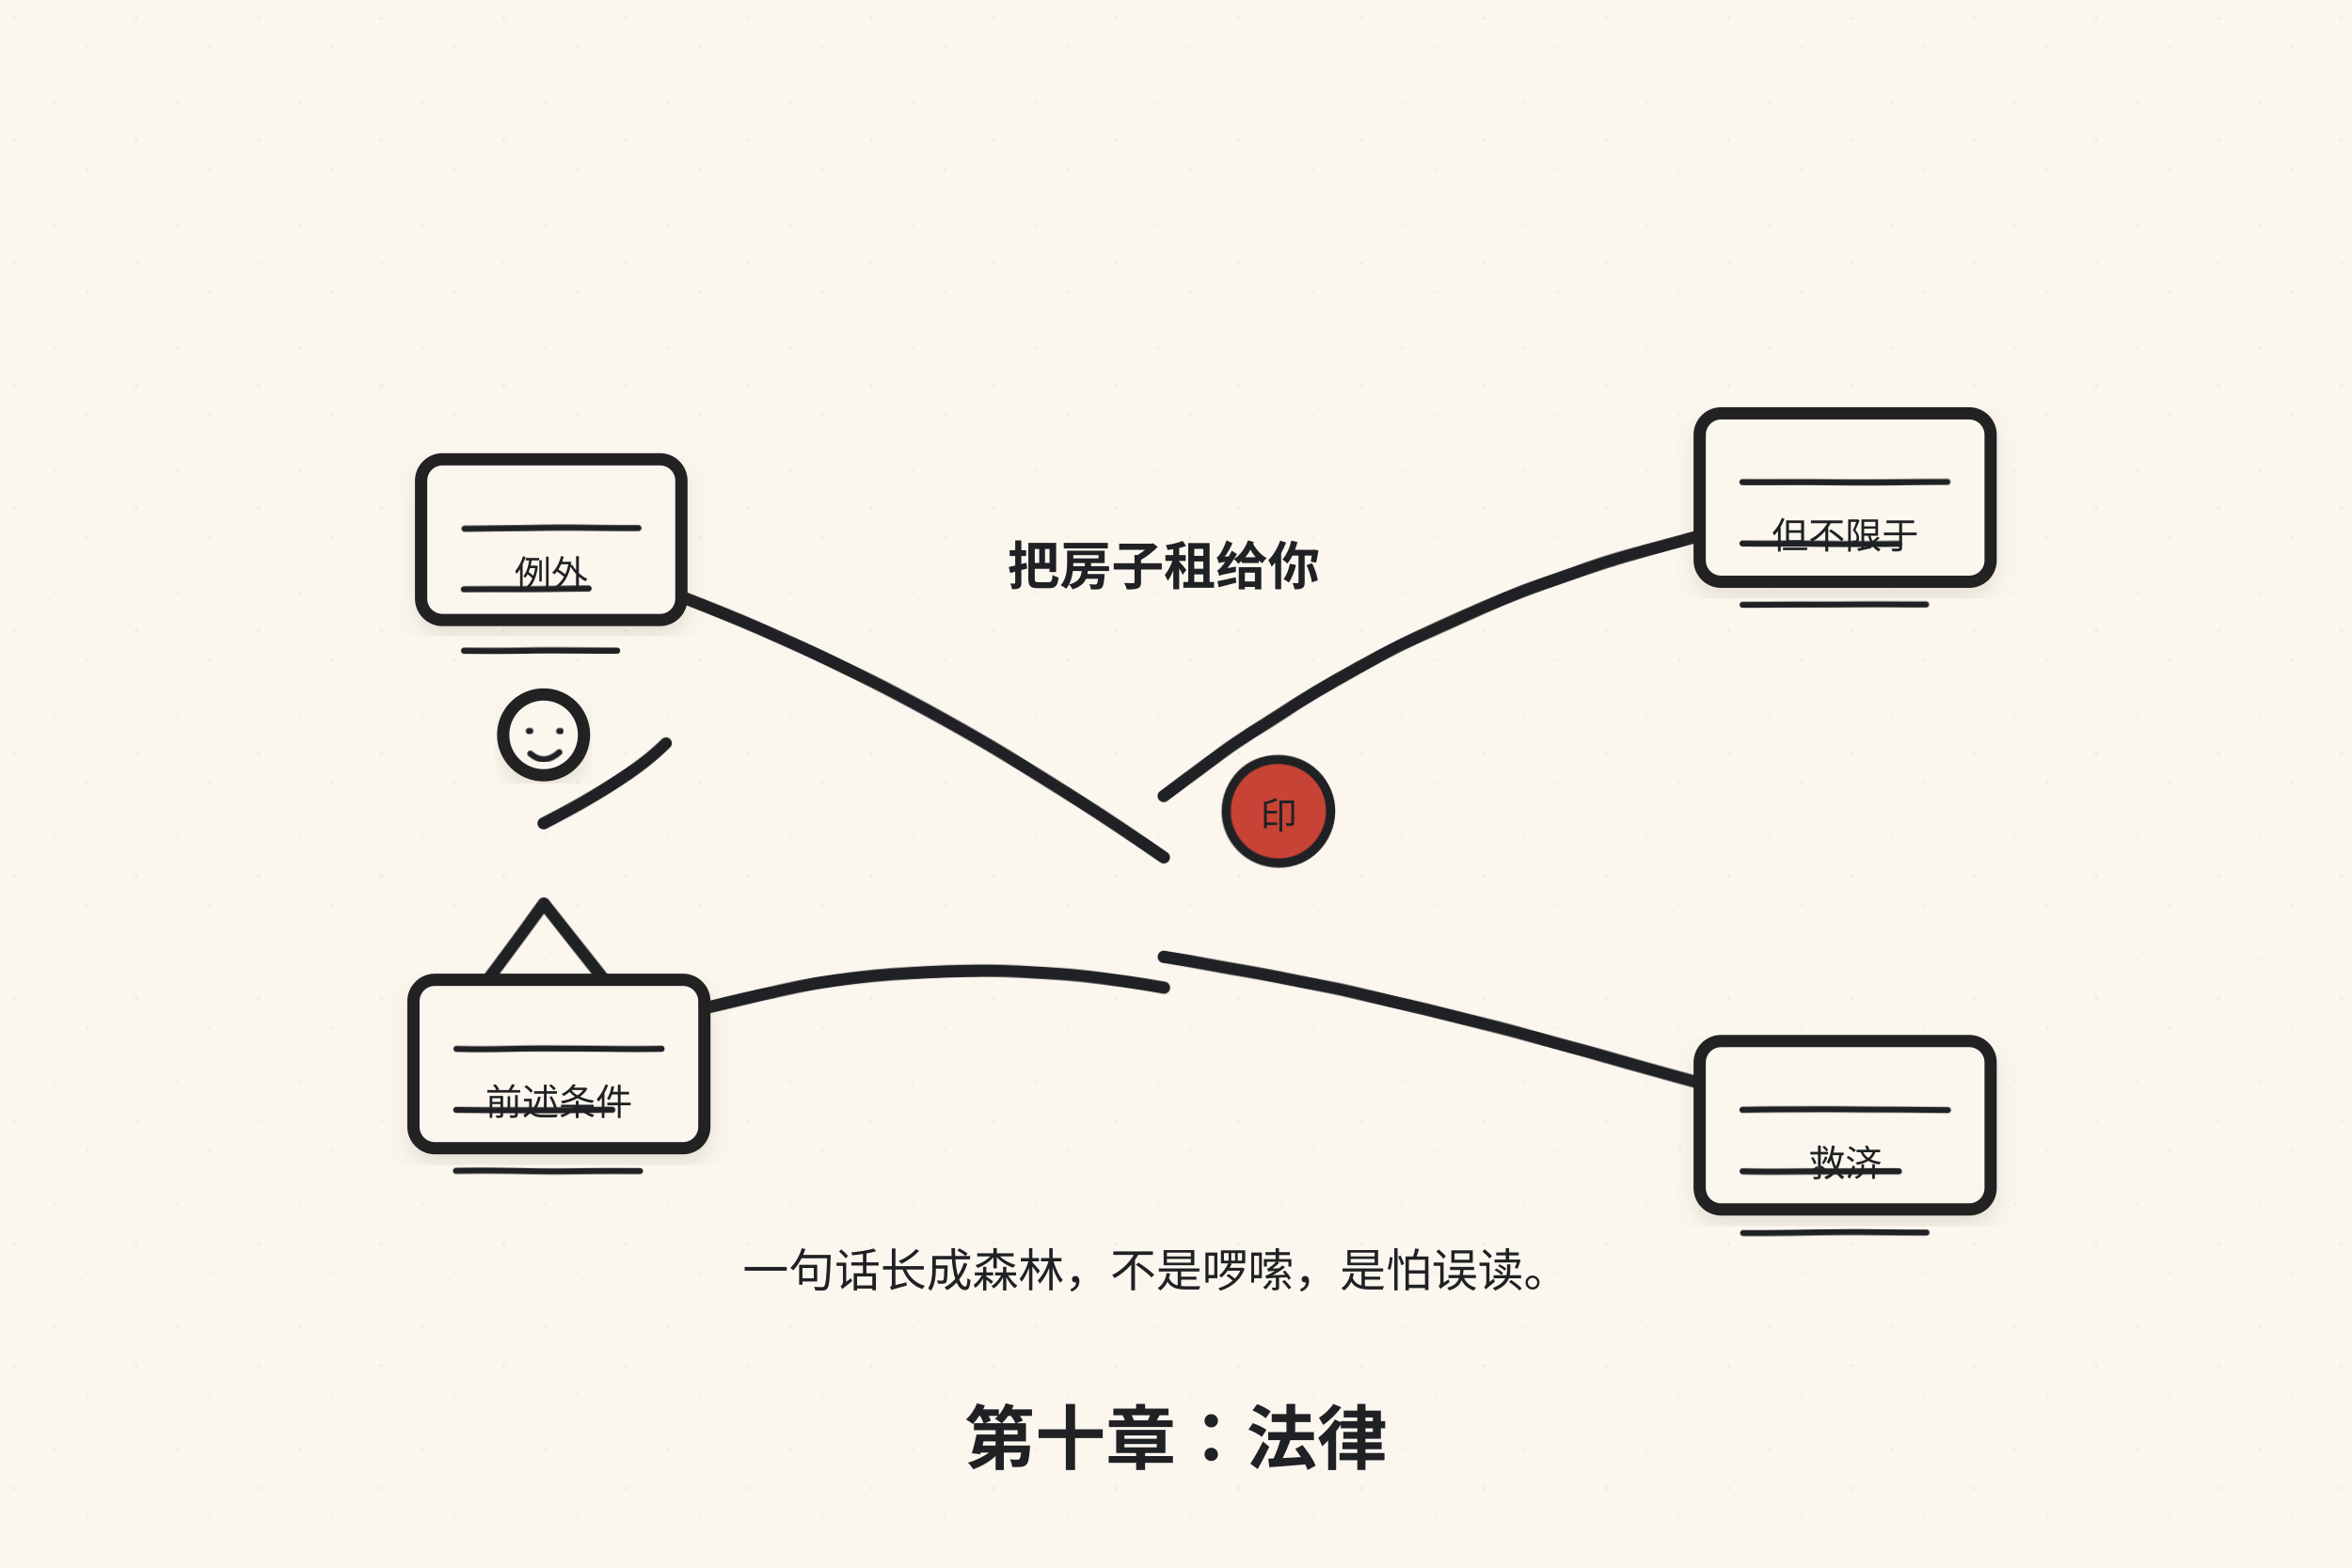
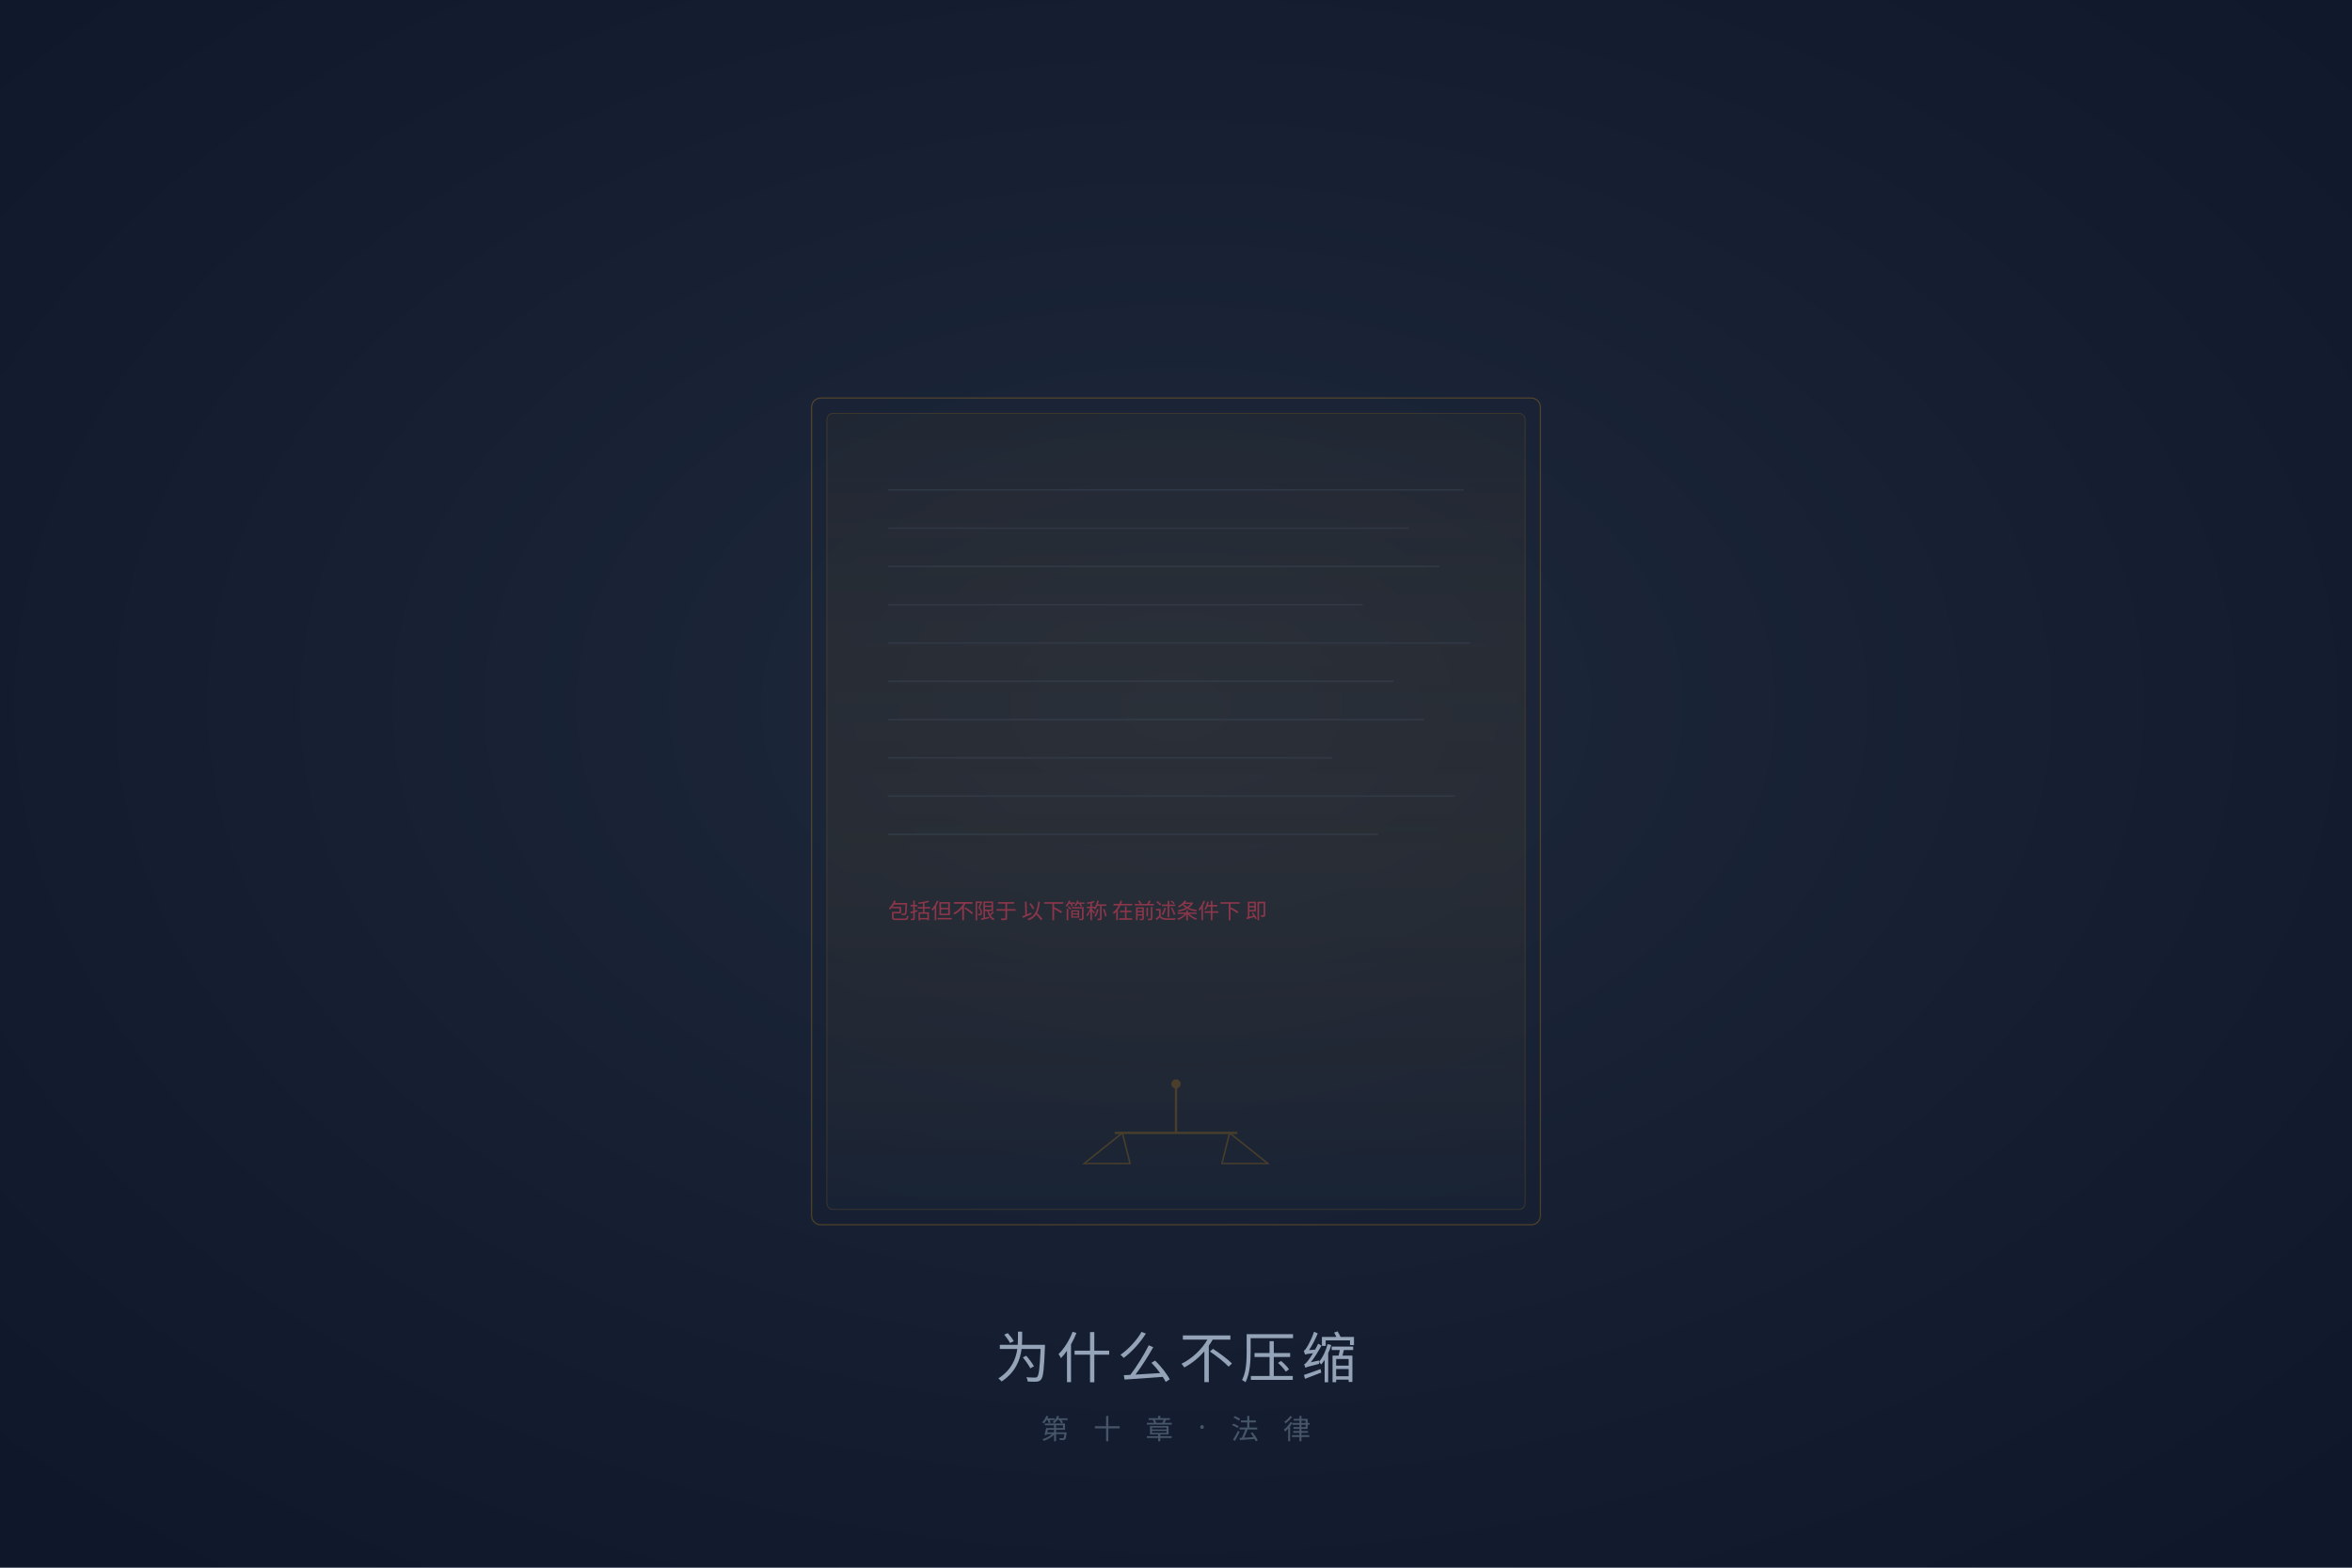
- <svg xmlns="http://www.w3.org/2000/svg" width="1536" height="1024" viewBox="0 0 1536 1024" role="img" aria-labelledby="title desc">
+ <svg xmlns="http://www.w3.org/2000/svg" width="1536" height="1024" viewBox="0 0 1536 1024" role="img" aria-label="为什么不压缩">
  <defs>
-     <filter id="wobble">
-       <feTurbulence type="fractalNoise" baseFrequency="0.012" numOctaves="2" seed="7" />
-       <feDisplacementMap in="SourceGraphic" scale="1.8" />
+     <radialGradient id="bg" cx="50%" cy="45%" r="70%">
+       <stop offset="0%" stop-color="#1e293b" />
+       <stop offset="100%" stop-color="#0f172a" />
+     </radialGradient>
+     <linearGradient id="pageGlow" x1="0" y1="0" x2="0" y2="1">
+       <stop offset="0%" stop-color="#f59e0b" stop-opacity="0.15" />
+       <stop offset="100%" stop-color="#1e293b" />
+     </linearGradient>
+     <filter id="glow">
+       <feGaussianBlur stdDeviation="3" />
    </filter>
-     <filter id="softShadow">
-       <feDropShadow dx="0" dy="7" stdDeviation="7" flood-color="#6b5a44" flood-opacity="0.15" />
-     </filter>
-     <pattern id="paperGrain" width="80" height="80" patternUnits="userSpaceOnUse">
-       <circle cx="9" cy="12" r="1.2" fill="#dccdb8" opacity=".25" />
-       <circle cx="57" cy="31" r="1" fill="#dccdb8" opacity=".25" />
-       <circle cx="36" cy="67" r="1.1" fill="#dccdb8" opacity=".22" />
-     </pattern>
-     <style>.ink{fill:none;stroke:#202124;stroke-width:8;stroke-linecap:round;stroke-linejoin:round;filter:url(#wobble)}.thin{fill:none;stroke:#202124;stroke-width:4;stroke-linecap:round;stroke-linejoin:round;filter:url(#wobble)}.red{fill:none;stroke:#c74335;stroke-width:8;stroke-linecap:round;stroke-linejoin:round;filter:url(#wobble)}.fillPaper{fill:#fbf7ef;stroke:#202124;stroke-width:8;stroke-linecap:round;stroke-linejoin:round;filter:url(#softShadow)}.wash{fill:#eee3d3;stroke:#202124;stroke-width:6;stroke-linecap:round;stroke-linejoin:round;filter:url(#wobble)}.redFill{fill:#c74335;stroke:#202124;stroke-width:6;stroke-linecap:round;stroke-linejoin:round;filter:url(#wobble)}.blueFill{fill:#3e6f8f;stroke:#202124;stroke-width:6;stroke-linecap:round;stroke-linejoin:round;filter:url(#wobble)}.greenFill{fill:#5f7f53;stroke:#202124;stroke-width:6;stroke-linecap:round;stroke-linejoin:round;filter:url(#wobble)}.goldFill{fill:#b88a36;stroke:#202124;stroke-width:6;stroke-linecap:round;stroke-linejoin:round;filter:url(#wobble)}text{font-family:Arial,'Microsoft YaHei',sans-serif;fill:#202124;dominant-baseline:middle}.caption{font-size:30px}.small{font-size:24px}.label{font-size:34px;font-weight:700}.title{font-size:46px;font-weight:700}</style>
  </defs>
-   <rect width="1536" height="1024" fill="#fbf7ef" />
-   <rect width="1536" height="1024" fill="url(#paperGrain)" />
-   <g>
-     <path class="thin" d="M210 755 h1120" />
-     <circle class="fillPaper" cx="355" cy="480" r="26.4" />
-     <path class="thin" d="M345.1 477.25 h1 M364.9 477.25 h1 M346.2 492.1 Q355 499.8 364.9 491" />
-     <path class="ink" d="M355 507.5 v82.5" />
-     <path class="ink" d="M355 537.75 C390.75 518.5 415.5 504.75 434.75 485.5" />
-     <path class="ink" d="M355 590 l-38.5 52.25 M355 590 l41.25 52.25" />
-     <path class="wash" d="M760 720 V430" />
-     <path class="ink" d="M760 560 C615 460 500 405 360 360 M760 520 C915 400 1050 360 1200 330 M760 645 C615 620 500 640 360 690 M760 625 C920 650 1045 690 1210 735" />
-     <rect class="fillPaper" x="275" y="300" width="170" height="105" rx="14" />
-     <path class="thin" d="M303 345 h114 M303 385 h82 M303 425 h100" />
-     <text x="360" y="375" class="small" text-anchor="middle">例外</text>
-     <rect class="fillPaper" x="1110" y="270" width="190" height="110" rx="14" />
-     <path class="thin" d="M1138 315 h134 M1138 355 h102 M1138 395 h120" />
-     <text x="1205" y="350" class="small" text-anchor="middle">但不限于</text>
-     <rect class="fillPaper" x="270" y="640" width="190" height="110" rx="14" />
-     <path class="thin" d="M298 685 h134 M298 725 h102 M298 765 h120" />
-     <text x="365" y="720" class="small" text-anchor="middle">前述条件</text>
-     <rect class="fillPaper" x="1110" y="680" width="190" height="110" rx="14" />
-     <path class="thin" d="M1138 725 h134 M1138 765 h102 M1138 805 h120" />
-     <text x="1205" y="760" class="small" text-anchor="middle">救济</text>
-     <text x="760" y="370" class="label" text-anchor="middle">把房子租给你</text>
-     <circle class="redFill" cx="835" cy="530" r="34" />
-     <text x="835" y="533" class="small" text-anchor="middle">印</text>
-     <text x="755" y="830" class="caption" text-anchor="middle">一句话长成森林，不是啰嗦，是怕误读。</text>
+   <rect width="1536" height="1024" fill="url(#bg)" />
+   <rect x="530" y="260" width="476" height="540" rx="6" fill="none" stroke="#f59e0b" stroke-width="0.8" opacity="0.25" />
+   <rect x="540" y="270" width="456" height="520" rx="4" fill="url(#pageGlow)" stroke="#f59e0b" stroke-width="0.5" opacity="0.2" />
+   <g stroke="#475569" stroke-width="1" opacity="0.3">
+     <line x1="580" y1="320" x2="956" y2="320" />
+     <line x1="580" y1="345" x2="920" y2="345" />
+     <line x1="580" y1="370" x2="940" y2="370" />
+     <line x1="580" y1="395" x2="890" y2="395" />
+     <line x1="580" y1="420" x2="960" y2="420" />
+     <line x1="580" y1="445" x2="910" y2="445" />
+     <line x1="580" y1="470" x2="930" y2="470" />
+     <line x1="580" y1="495" x2="870" y2="495" />
+     <line x1="580" y1="520" x2="950" y2="520" />
+     <line x1="580" y1="545" x2="900" y2="545" />
  </g>
-   <text x="768" y="940" class="title" text-anchor="middle">第十章：法律</text>
+   <text x="580" y="600" font-family="'Noto Serif SC', 'Songti SC', serif" font-size="14" fill="#f43f5e" opacity="0.5">包括但不限于    以下简称    在前述条件下    即</text>
+   <g transform="translate(768, 740)" opacity="0.2">
+     <line x1="-40" y1="0" x2="40" y2="0" stroke="#f59e0b" stroke-width="1.5" />
+     <line x1="0" y1="0" x2="0" y2="-30" stroke="#f59e0b" stroke-width="1.5" />
+     <circle cx="0" cy="-32" r="3" fill="#f59e0b" />
+     <path d="M-35 0 L-60 20 L-30 20 Z" fill="none" stroke="#f59e0b" stroke-width="1" />
+     <path d="M35 0 L60 20 L30 20 Z" fill="none" stroke="#f59e0b" stroke-width="1" />
+   </g>
+   <text x="768" y="900" text-anchor="middle" font-family="'Noto Serif SC', 'Songti SC', serif" font-size="36" fill="#94a3b8" letter-spacing="4">为什么不压缩</text>
+   <text x="768" y="940" text-anchor="middle" font-family="'Noto Serif SC', 'Songti SC', serif" font-size="18" fill="#475569" letter-spacing="6">第 十 章 · 法 律</text>
</svg>
